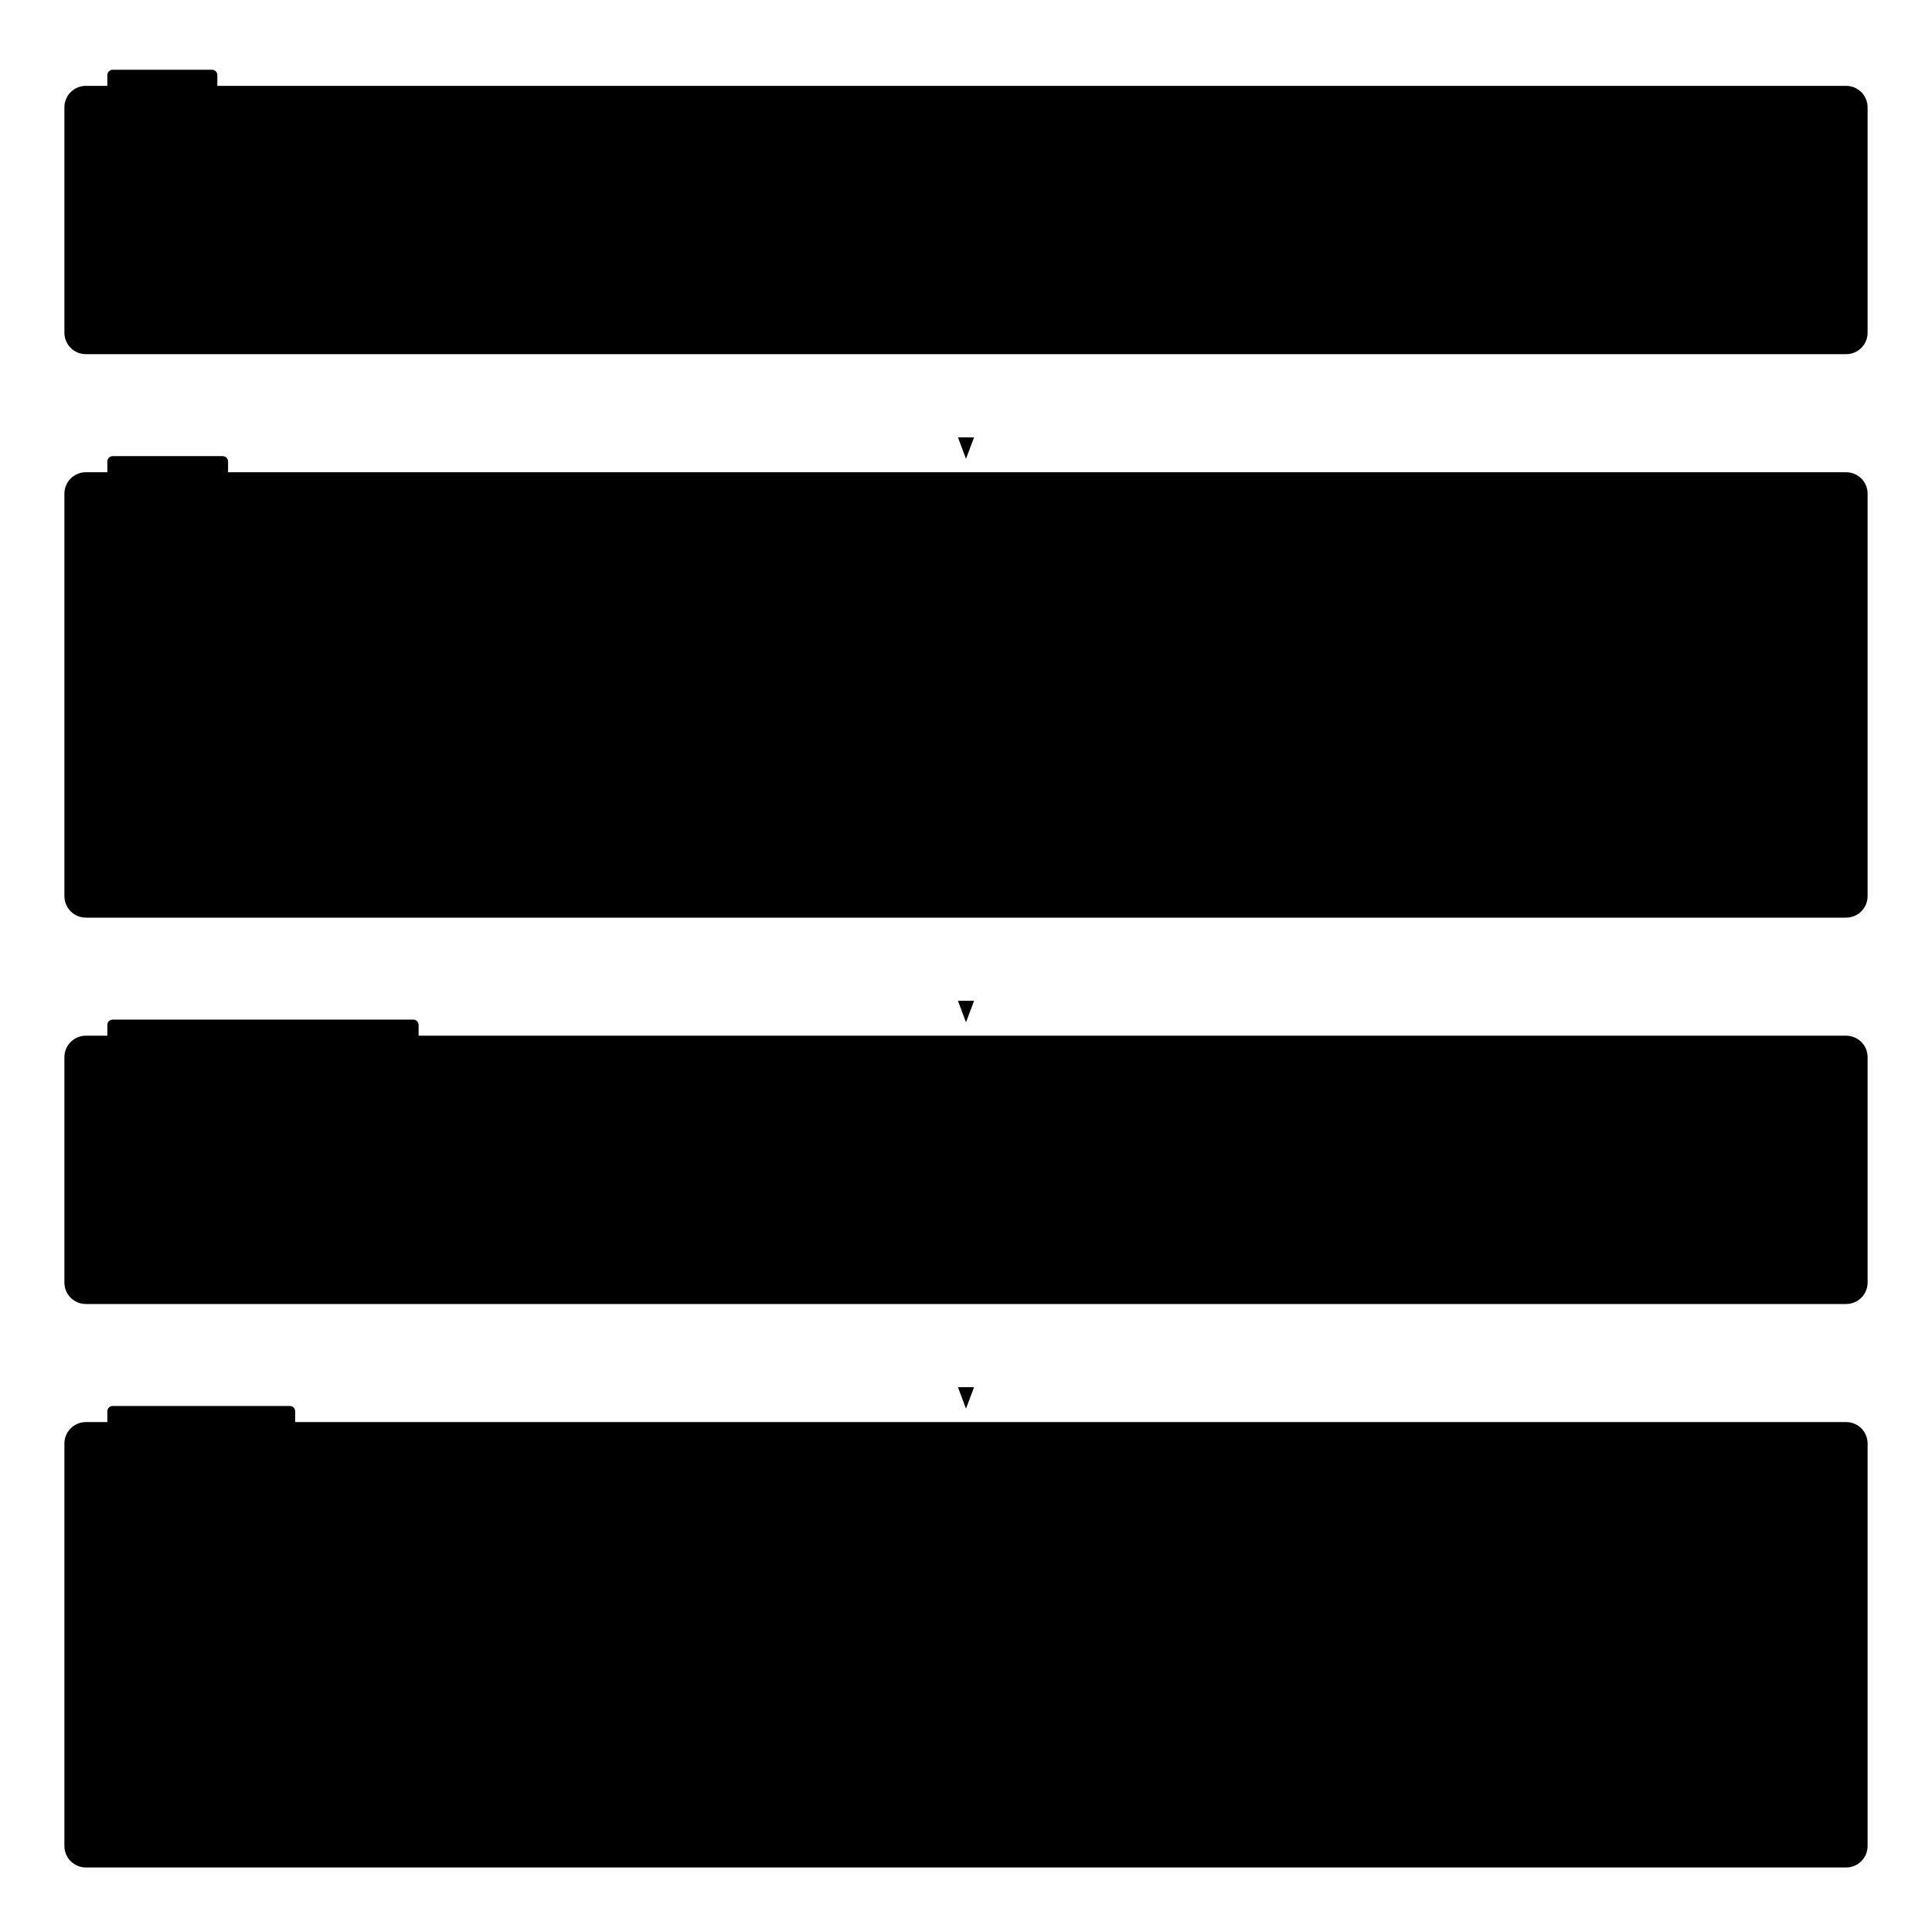
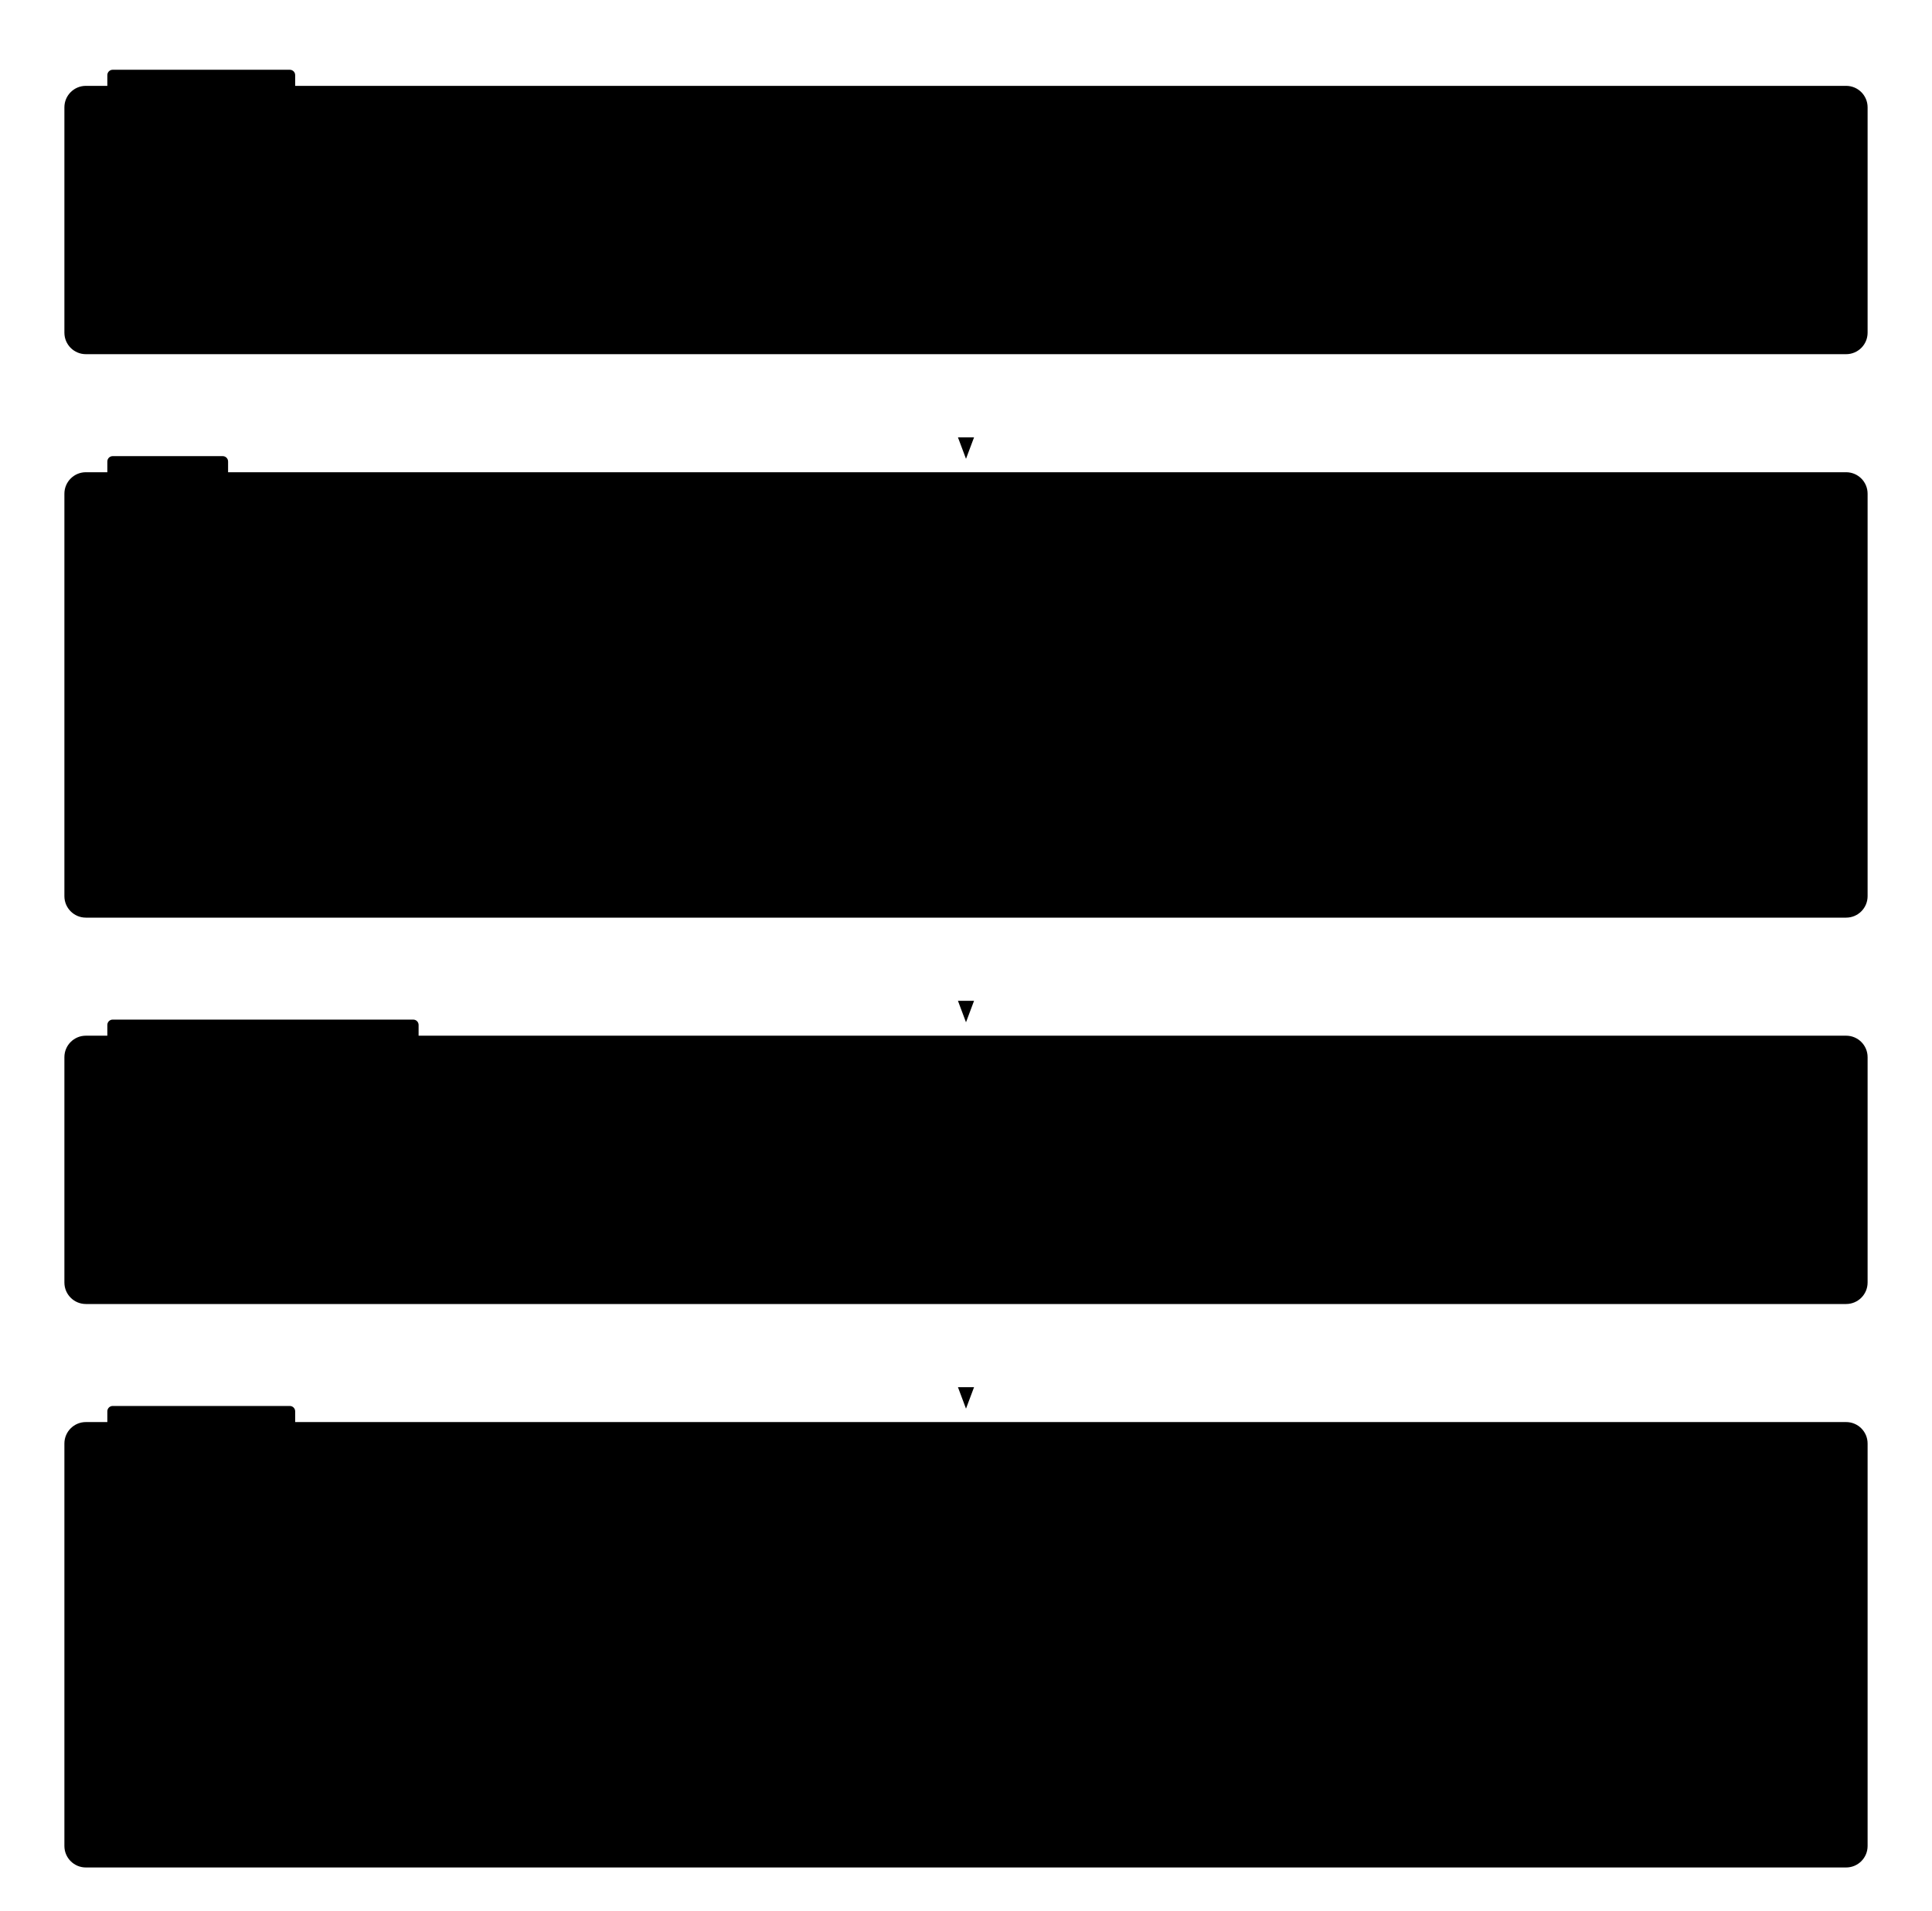
<svg xmlns="http://www.w3.org/2000/svg" viewBox="0 0 720 712" role="img" aria-labelledby="backend-roadmap--s6-title backend-roadmap--s6-desc">
  <defs>
    <marker id="br-arw" markerWidth="8" markerHeight="6" refX="7" refY="3" orient="auto">
      <path d="M0 0 L8 3 L0 6 z" />
    </marker>
  </defs>
  <rect class="dg-zone" x="24" y="32" width="672" height="100" rx="8" />
-   <rect class="dg-mask" x="40" y="26" width="41" height="12" rx="2" />
-   <text class="dg-s" x="44" y="35" font-size="7" font-family="'Geist Mono', ui-monospace, monospace" letter-spacing="0.14em">테스트</text>
-   <rect class="dg-item" x="195" y="56" width="99" height="52" rx="6" />
-   <text class="dg-t" x="244" y="87" font-size="12" font-weight="600" font-family="'Geist', system-ui, sans-serif" text-anchor="middle">통합 테스트</text>
-   <rect class="dg-item" x="310" y="56" width="99" height="52" rx="6" />
-   <text class="dg-t" x="359" y="87" font-size="12" font-weight="600" font-family="'Geist', system-ui, sans-serif" text-anchor="middle">단위 테스트</text>
-   <rect class="dg-item" x="425" y="56" width="99" height="52" rx="6" />
-   <text class="dg-t" x="474" y="87" font-size="12" font-weight="600" font-family="'Geist', system-ui, sans-serif" text-anchor="middle">기능 테스트</text>
+   <rect class="dg-mask" x="40" y="26" width="70" height="12" rx="2" />
+   <text class="dg-s" x="44" y="35" font-size="7" font-family="'Geist Mono', ui-monospace, monospace" letter-spacing="0.14em">테스트 · 배포</text>
+   <rect class="dg-item" x="139" y="56" width="99" height="52" rx="6" />
+   <text class="dg-t" x="188" y="87" font-size="12" font-weight="600" font-family="'Geist', system-ui, sans-serif" text-anchor="middle">통합 테스트</text>
+   <rect class="dg-item" x="254" y="56" width="99" height="52" rx="6" />
+   <text class="dg-t" x="303" y="87" font-size="12" font-weight="600" font-family="'Geist', system-ui, sans-serif" text-anchor="middle">단위 테스트</text>
+   <rect class="dg-item" x="369" y="56" width="99" height="52" rx="6" />
+   <text class="dg-t" x="418" y="87" font-size="12" font-weight="600" font-family="'Geist', system-ui, sans-serif" text-anchor="middle">기능 테스트</text>
+   <rect class="dg-item" x="484" y="56" width="96" height="52" rx="6" />
+   <text class="dg-t" x="532" y="87" font-size="12" font-weight="600" font-family="'Geist', system-ui, sans-serif" text-anchor="middle">CI/CD</text>
  <path class="dg-arw" d="M360,132 V170" marker-end="url(#br-arw)" />
  <rect class="dg-zone" x="24" y="176" width="672" height="166" rx="8" />
  <rect class="dg-mask" x="40" y="170" width="45" height="12" rx="2" />
  <text class="dg-s" x="44" y="179" font-size="7" font-family="'Geist Mono', ui-monospace, monospace" letter-spacing="0.14em">DB 심화</text>
  <rect class="dg-item" x="88" y="200" width="96" height="52" rx="6" />
  <text class="dg-t" x="136" y="231" font-size="12" font-weight="600" font-family="'Geist', system-ui, sans-serif" text-anchor="middle">트랜잭션</text>
  <rect class="dg-item" x="200" y="200" width="96" height="52" rx="6" />
  <text class="dg-t" x="248" y="222" font-size="12" font-weight="600" font-family="'Geist', system-ui, sans-serif" text-anchor="middle">ORM</text>
  <text class="dg-s" x="248" y="239" font-size="9" font-family="'Geist Mono', ui-monospace, monospace" text-anchor="middle">순서 무관</text>
  <rect class="dg-item" x="312" y="200" width="96" height="52" rx="6" />
  <text class="dg-t" x="360" y="231" font-size="12" font-weight="600" font-family="'Geist', system-ui, sans-serif" text-anchor="middle">ACID</text>
  <rect class="dg-item" x="424" y="200" width="96" height="52" rx="6" />
  <text class="dg-t" x="472" y="231" font-size="12" font-weight="600" font-family="'Geist', system-ui, sans-serif" text-anchor="middle">정규화</text>
  <rect class="dg-item" x="536" y="200" width="96" height="52" rx="6" />
  <text class="dg-t" x="584" y="231" font-size="12" font-weight="600" font-family="'Geist', system-ui, sans-serif" text-anchor="middle">장애 유형</text>
  <rect class="dg-item" x="299" y="266" width="121" height="52" rx="6" />
  <text class="dg-t" x="359" y="297" font-size="12" font-weight="600" font-family="'Geist', system-ui, sans-serif" text-anchor="middle">성능 프로파일링</text>
  <path class="dg-arw" d="M360,342 V380" marker-end="url(#br-arw)" />
  <rect class="dg-zone" x="24" y="386" width="672" height="100" rx="8" />
  <rect class="dg-mask" x="40" y="380" width="116" height="12" rx="2" />
  <text class="dg-s" x="44" y="389" font-size="7" font-family="'Geist Mono', ui-monospace, monospace" letter-spacing="0.14em">메시지 브로커 · 검색엔진</text>
  <rect class="dg-item" x="137" y="410" width="96" height="52" rx="6" />
  <text class="dg-t" x="185" y="441" font-size="12" font-weight="600" font-family="'Geist', system-ui, sans-serif" text-anchor="middle">Kafka</text>
  <rect class="dg-item" x="249" y="410" width="96" height="52" rx="6" />
  <text class="dg-t" x="297" y="432" font-size="12" font-weight="600" font-family="'Geist', system-ui, sans-serif" text-anchor="middle">RabbitMQ</text>
  <text class="dg-s" x="297" y="449" font-size="9" font-family="'Geist Mono', ui-monospace, monospace" text-anchor="middle">대안</text>
  <rect class="dg-item" x="361" y="410" width="110" height="52" rx="6" />
  <text class="dg-t" x="416" y="441" font-size="12" font-weight="600" font-family="'Geist', system-ui, sans-serif" text-anchor="middle">Elasticsearch</text>
  <rect class="dg-item" x="487" y="410" width="96" height="52" rx="6" />
  <text class="dg-t" x="535" y="432" font-size="12" font-weight="600" font-family="'Geist', system-ui, sans-serif" text-anchor="middle">Solr</text>
  <text class="dg-s" x="535" y="449" font-size="9" font-family="'Geist Mono', ui-monospace, monospace" text-anchor="middle">대안</text>
  <path class="dg-arw" d="M360,486 V524" marker-end="url(#br-arw)" />
  <rect class="dg-zone" x="24" y="530" width="672" height="166" rx="8" />
  <rect class="dg-mask" x="40" y="524" width="70" height="12" rx="2" />
  <text class="dg-s" x="44" y="533" font-size="7" font-family="'Geist Mono', ui-monospace, monospace" letter-spacing="0.14em">아키텍처 패턴</text>
  <rect class="dg-item" x="77" y="554" width="96" height="52" rx="6" />
  <text class="dg-t" x="125" y="585" font-size="12" font-weight="600" font-family="'Geist', system-ui, sans-serif" text-anchor="middle">모놀리식</text>
  <rect class="dg-item" x="189" y="554" width="115" height="52" rx="6" />
  <text class="dg-t" x="246" y="585" font-size="12" font-weight="600" font-family="'Geist', system-ui, sans-serif" text-anchor="middle">마이크로서비스</text>
  <rect class="dg-item" x="320" y="554" width="96" height="52" rx="6" />
  <text class="dg-t" x="368" y="585" font-size="12" font-weight="600" font-family="'Geist', system-ui, sans-serif" text-anchor="middle">SOA</text>
  <rect class="dg-item" x="432" y="554" width="96" height="52" rx="6" />
  <text class="dg-t" x="480" y="585" font-size="12" font-weight="600" font-family="'Geist', system-ui, sans-serif" text-anchor="middle">서버리스</text>
  <rect class="dg-item" x="544" y="554" width="99" height="52" rx="6" />
  <text class="dg-t" x="593" y="585" font-size="12" font-weight="600" font-family="'Geist', system-ui, sans-serif" text-anchor="middle">서비스 메시</text>
  <rect class="dg-item" x="249" y="620" width="110" height="52" rx="6" />
  <text class="dg-t" x="304" y="651" font-size="12" font-weight="600" font-family="'Geist', system-ui, sans-serif" text-anchor="middle">12 Factor App</text>
  <rect class="dg-item" x="375" y="620" width="96" height="52" rx="6" />
  <text class="dg-t" x="423" y="651" font-size="12" font-weight="600" font-family="'Geist', system-ui, sans-serif" text-anchor="middle">LXC</text>
</svg>
